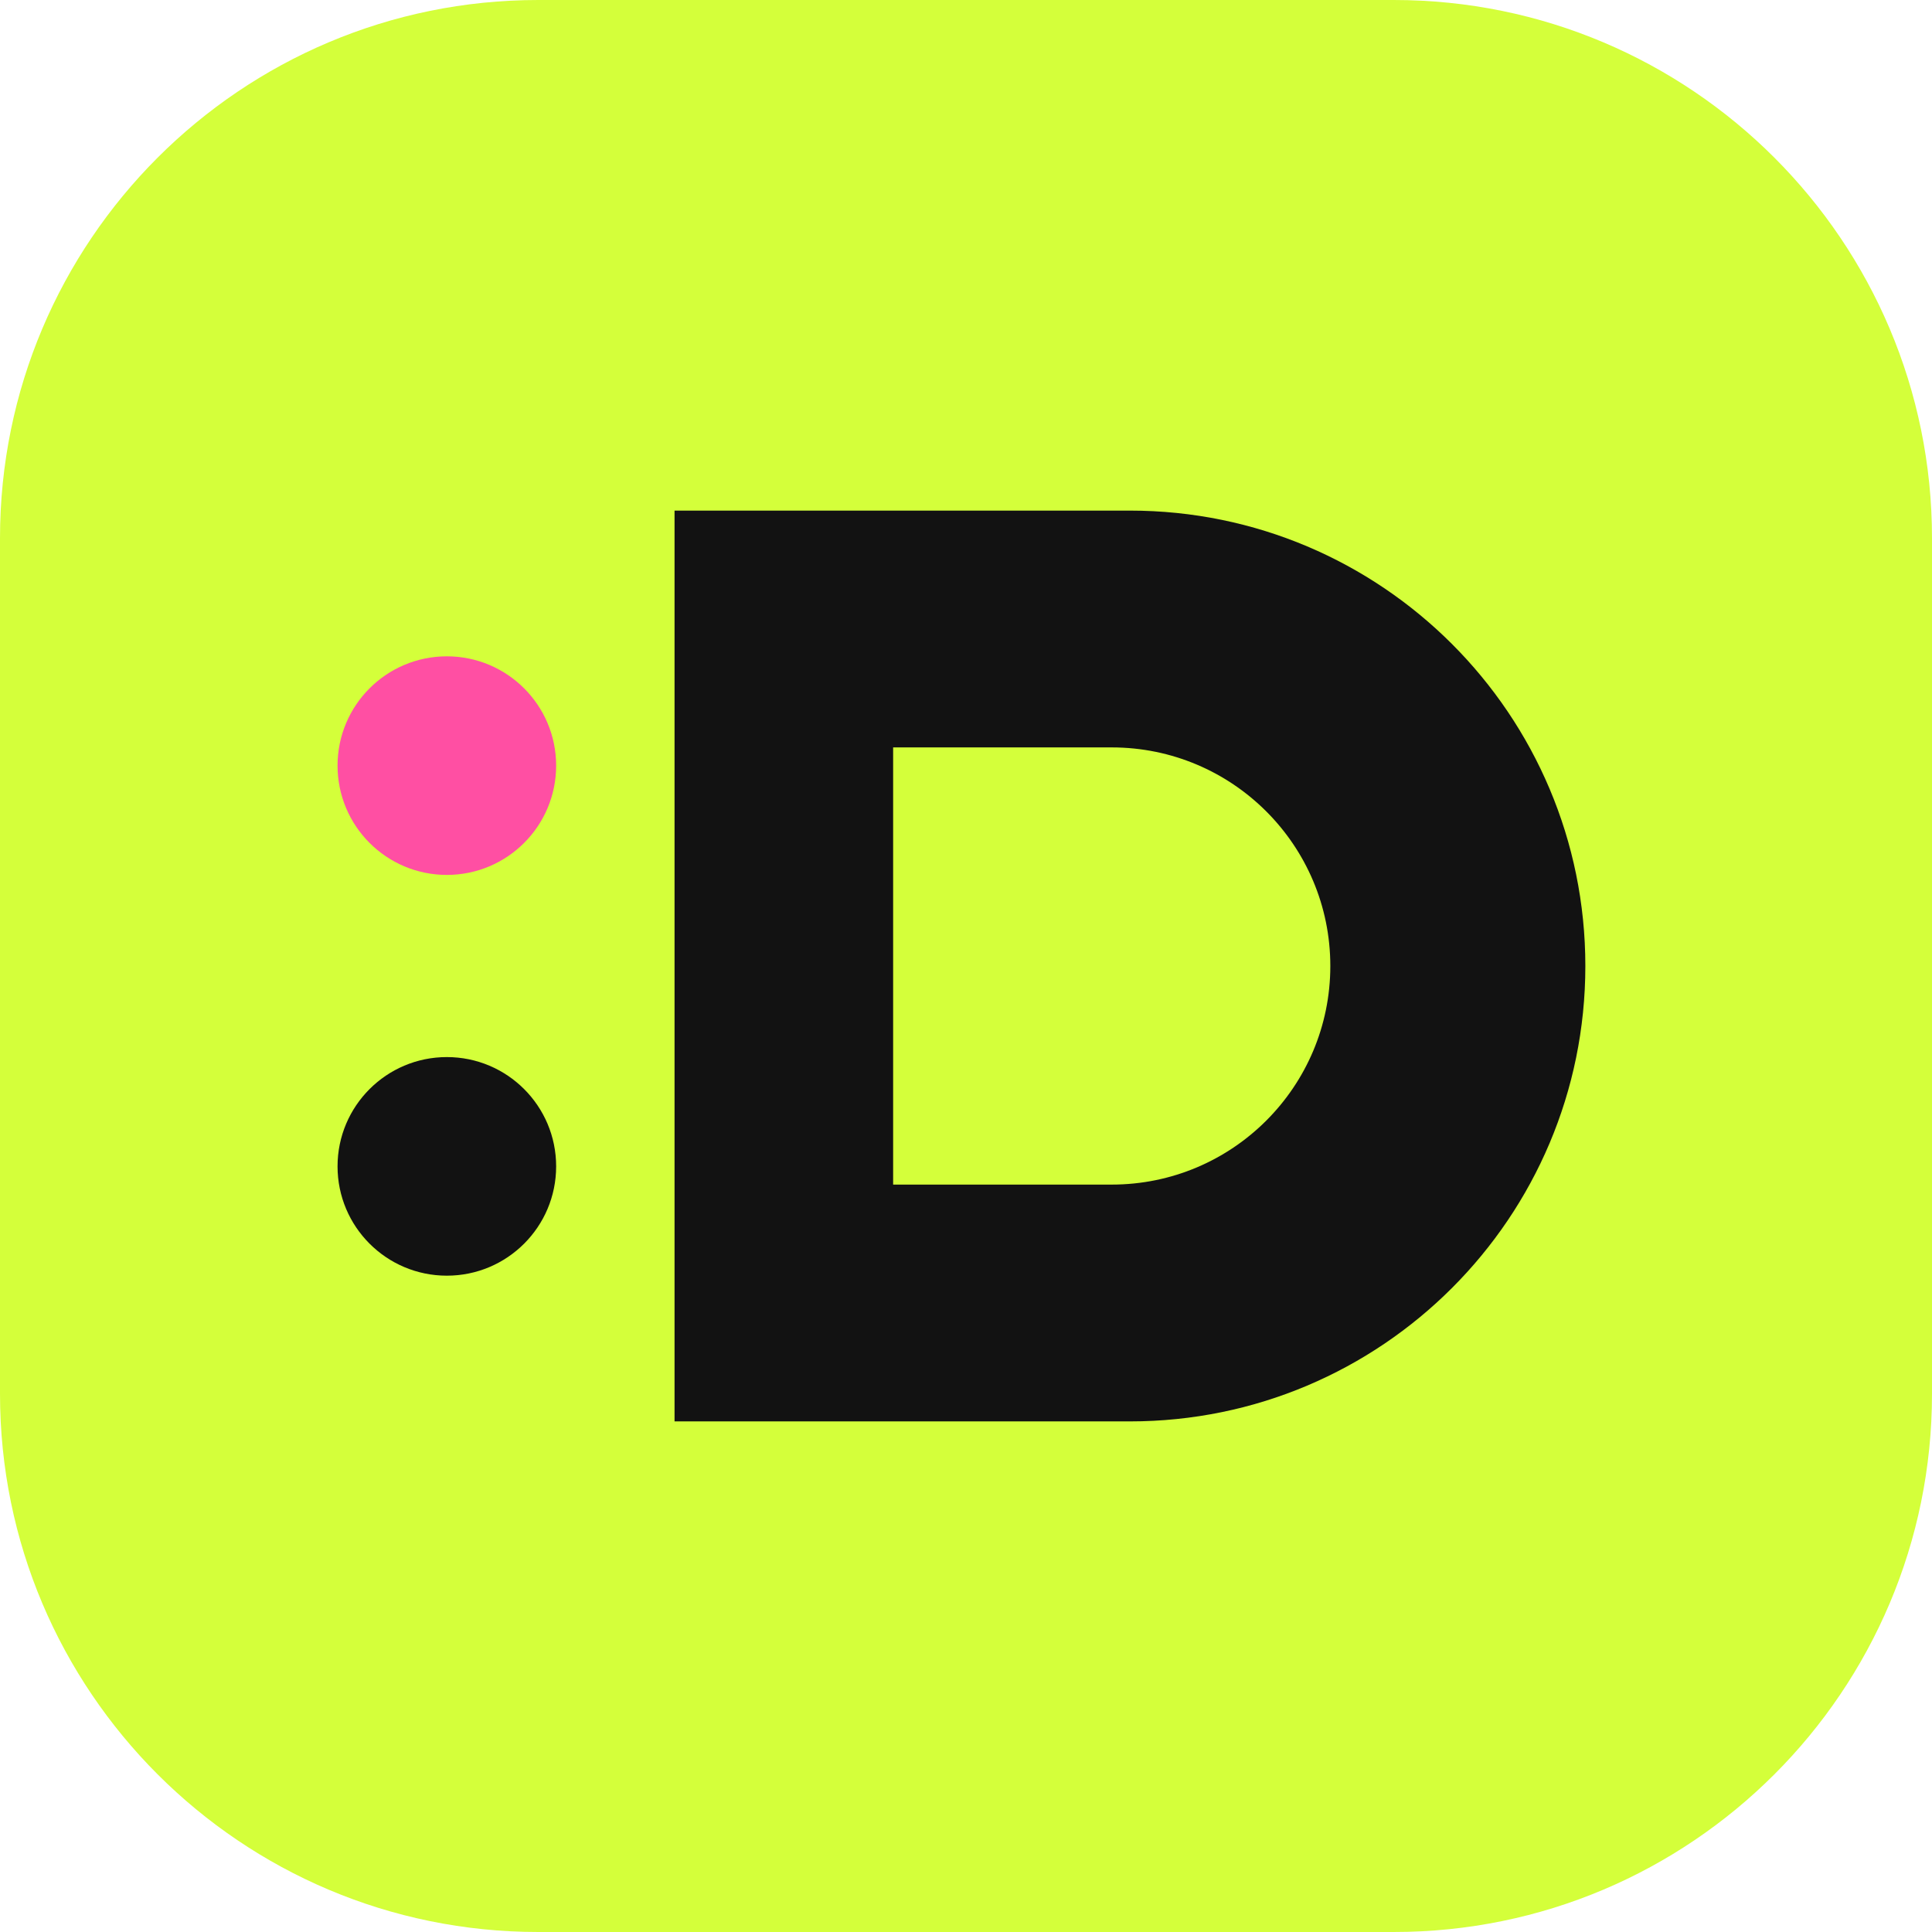
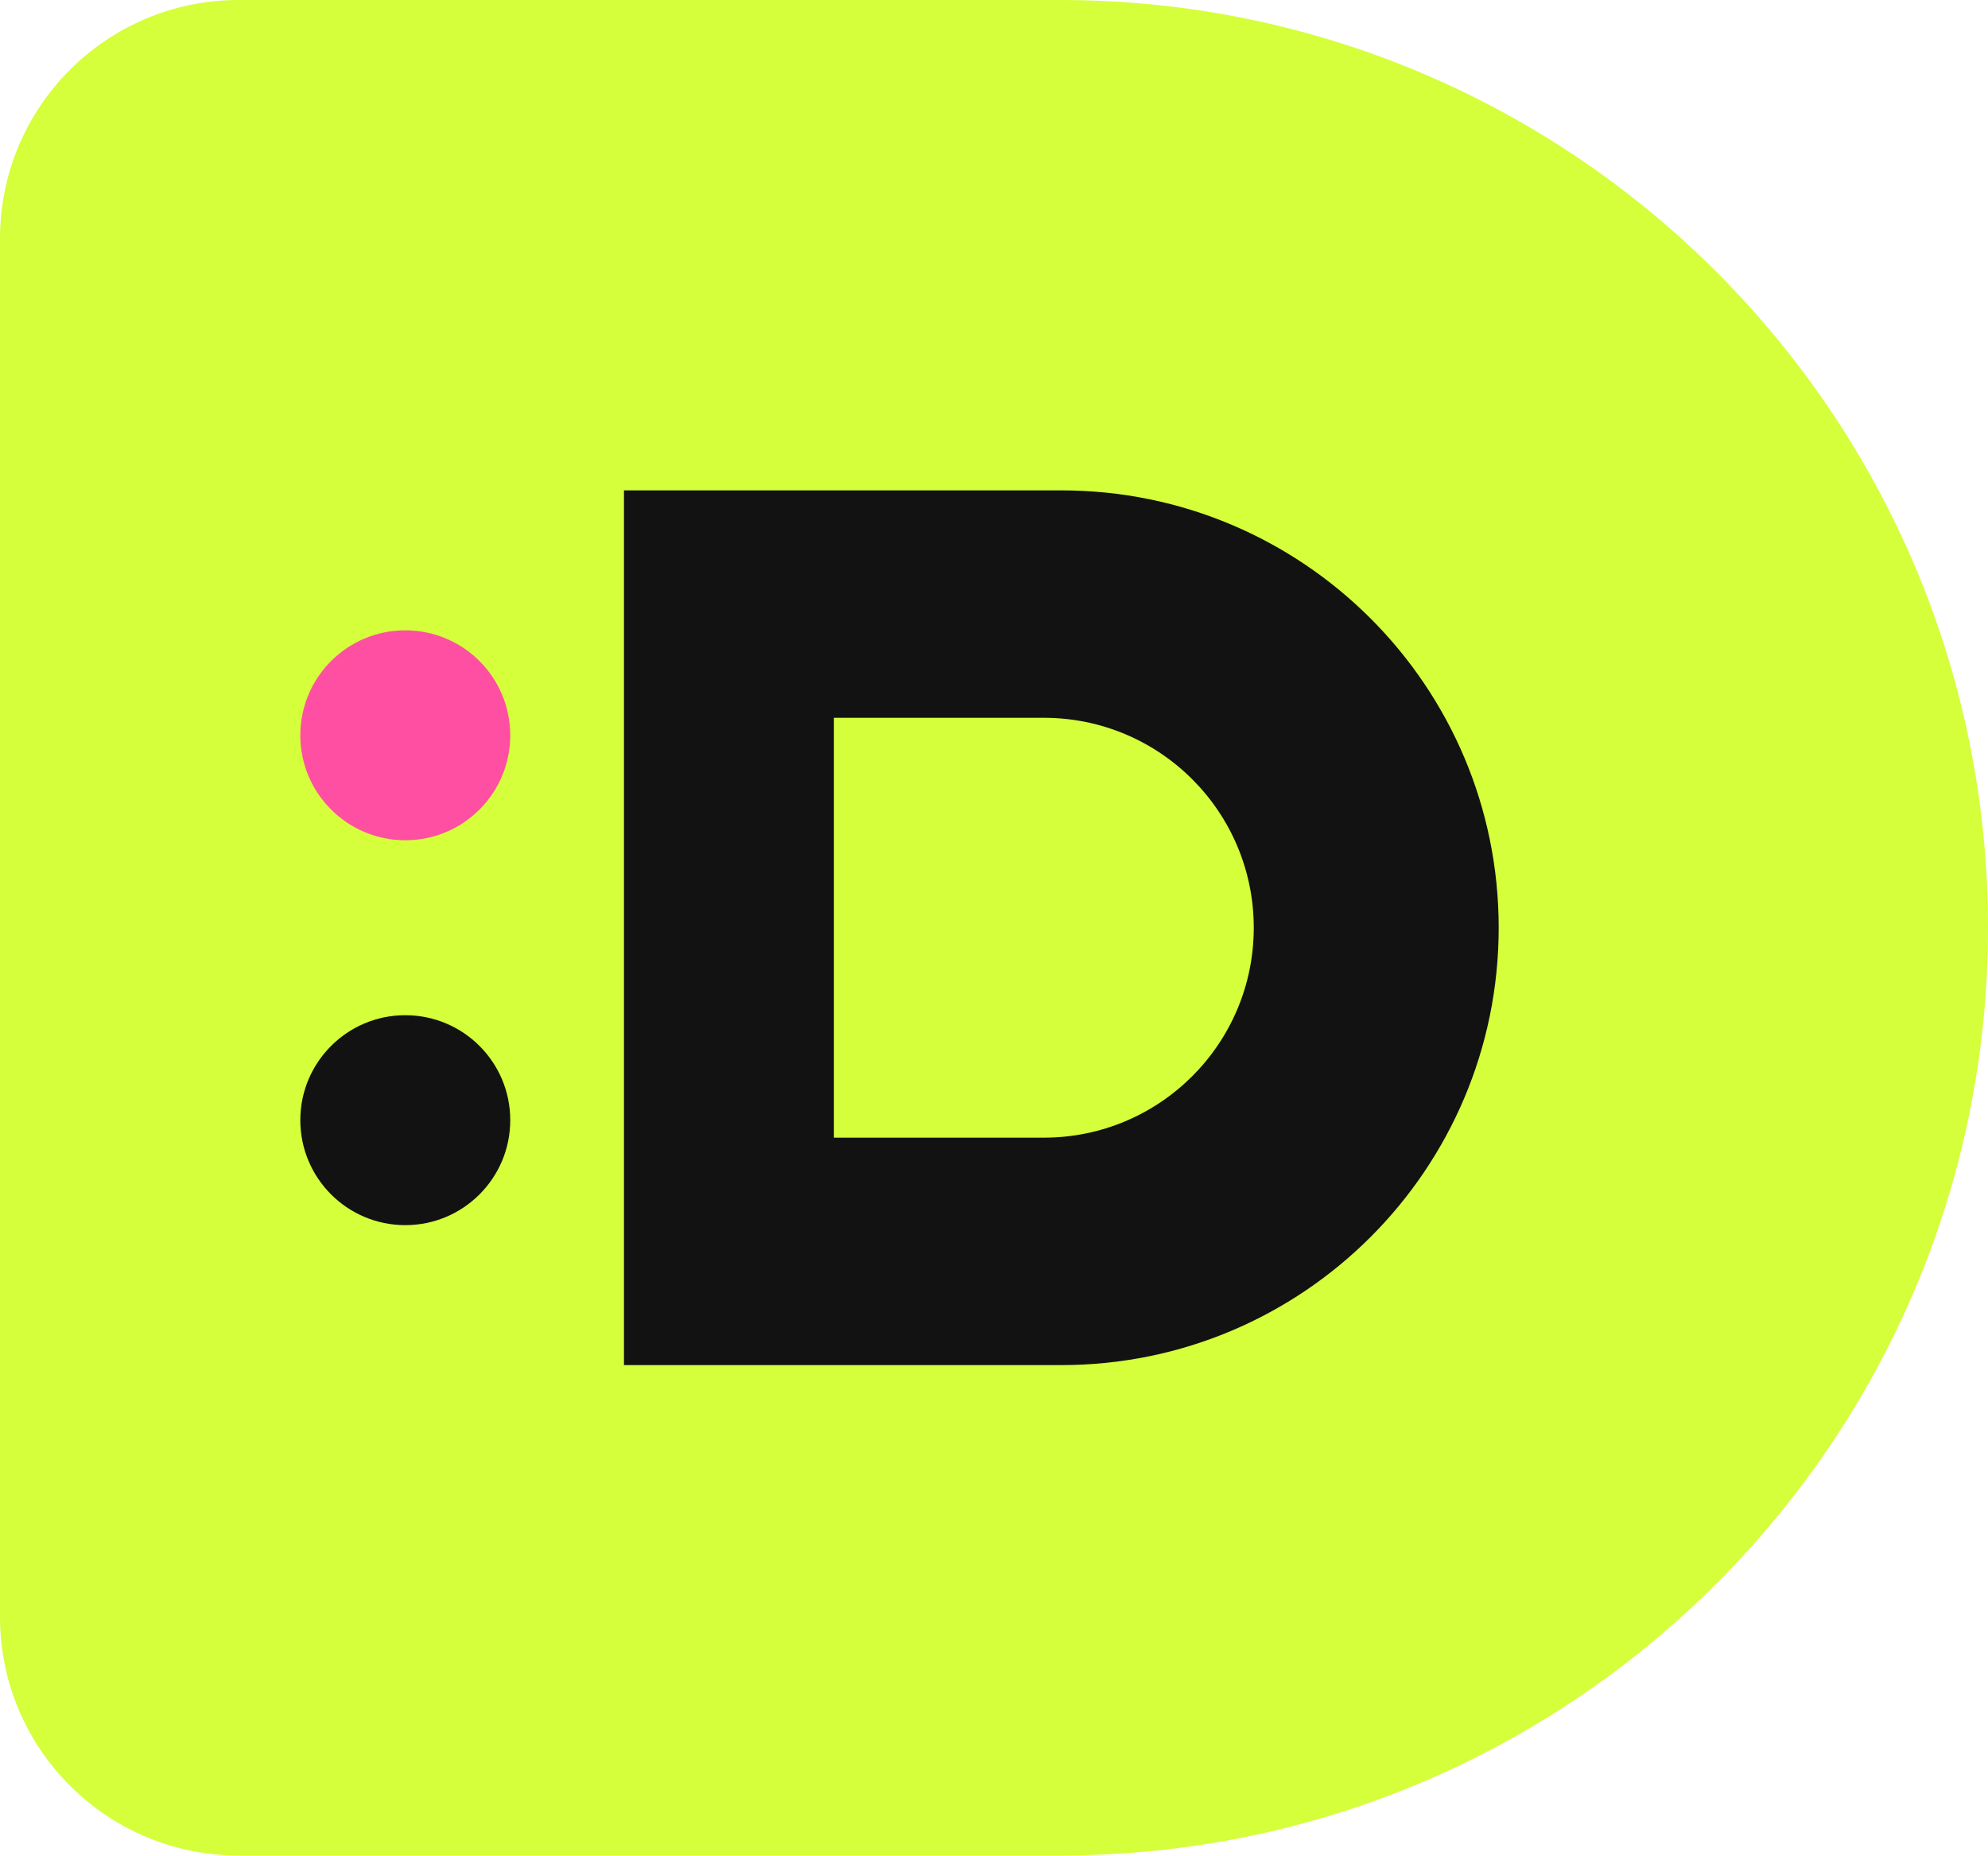
- <svg xmlns="http://www.w3.org/2000/svg" viewBox="0 -20 140 140" role="img" aria-label=":D Dejoiy">
-   <rect x="0" y="-20" width="140" height="140" rx="39" fill="#D4FF3A" />
-   <g transform="translate(23.8 17) scale(.66)">
+ <svg xmlns="http://www.w3.org/2000/svg" viewBox="0 -20 150 140" role="img" aria-label=":D Dejoiy">
+   <path d="M18 -20H80A70 70 0 0 1 80 120H18A18 18 0 0 1 0 102V-2A18 18 0 0 1 18 -20Z" fill="#D4FF3A" transform="translate(0 0)" />
+   <g transform="translate(22 17) scale(.66)">
    <circle cx="13" cy="28" r="12" fill="#FF4FA3" />
    <circle cx="13" cy="72" r="12" fill="#121212" />
    <path fill-rule="evenodd" d="M38 0H88A50 50 0 0 1 88 100H38Z M62 26H86A24 24 0 0 1 86 74H62Z" fill="#121212" />
  </g>
</svg>
